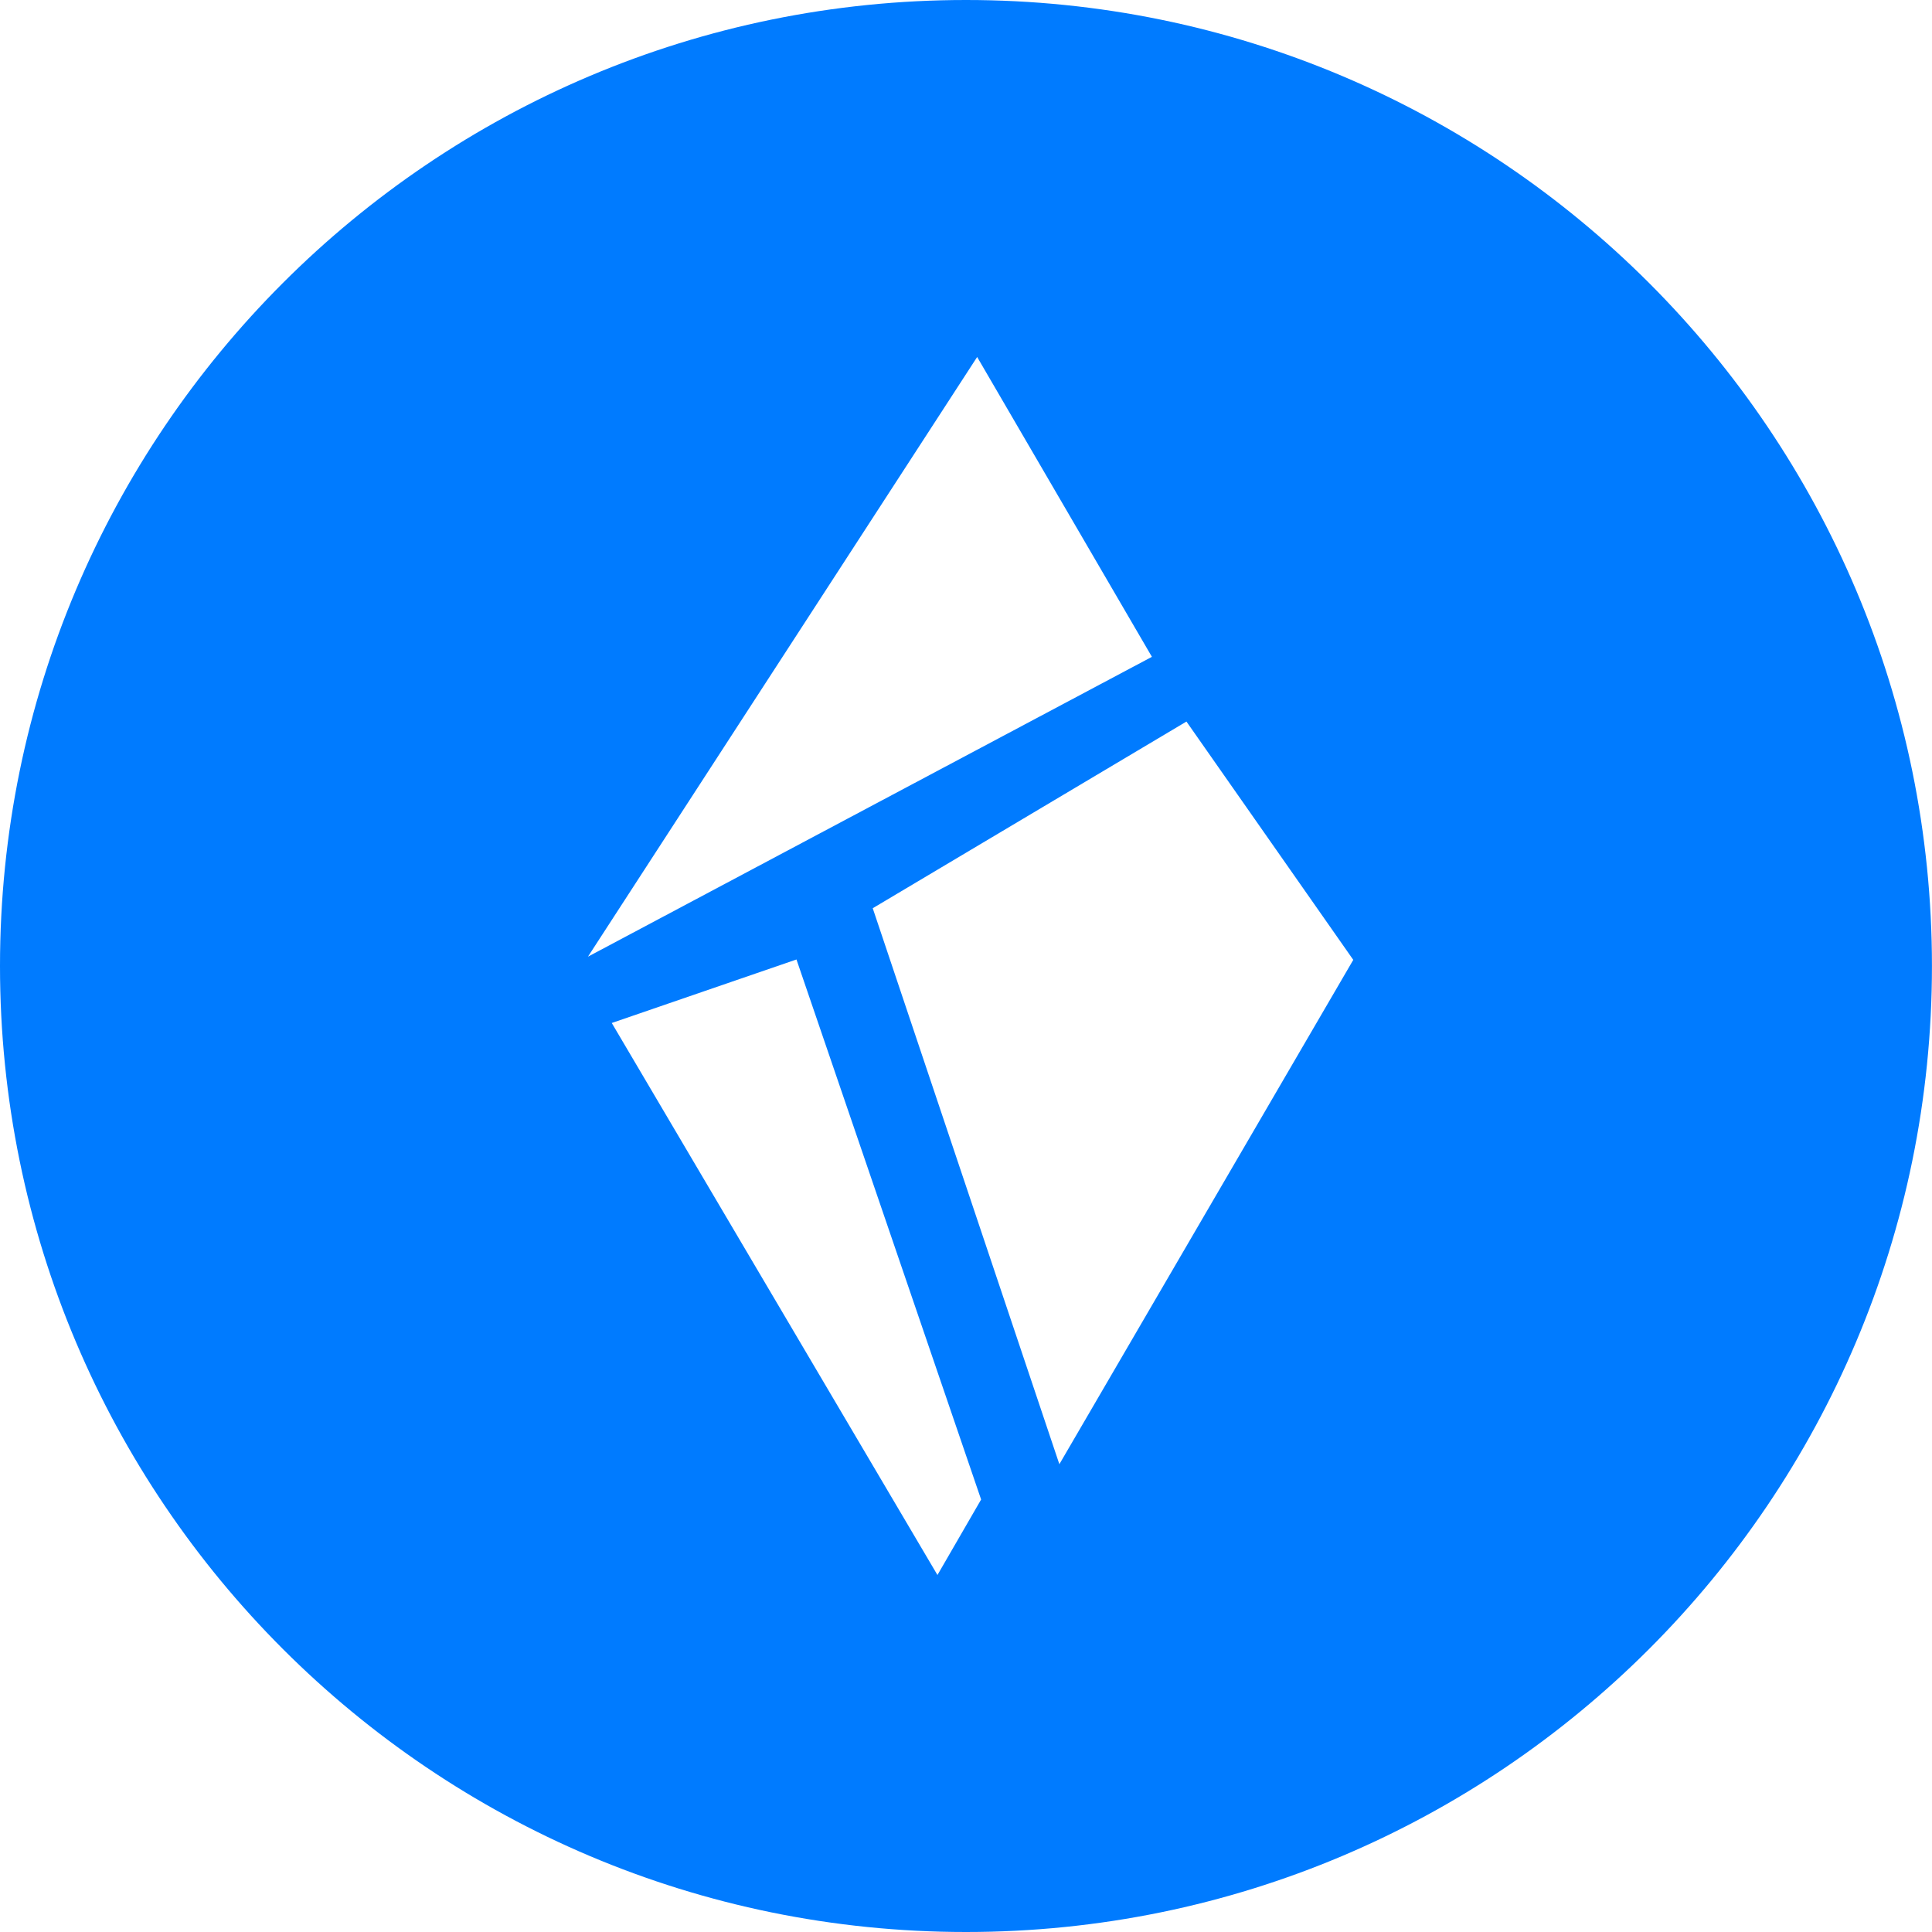
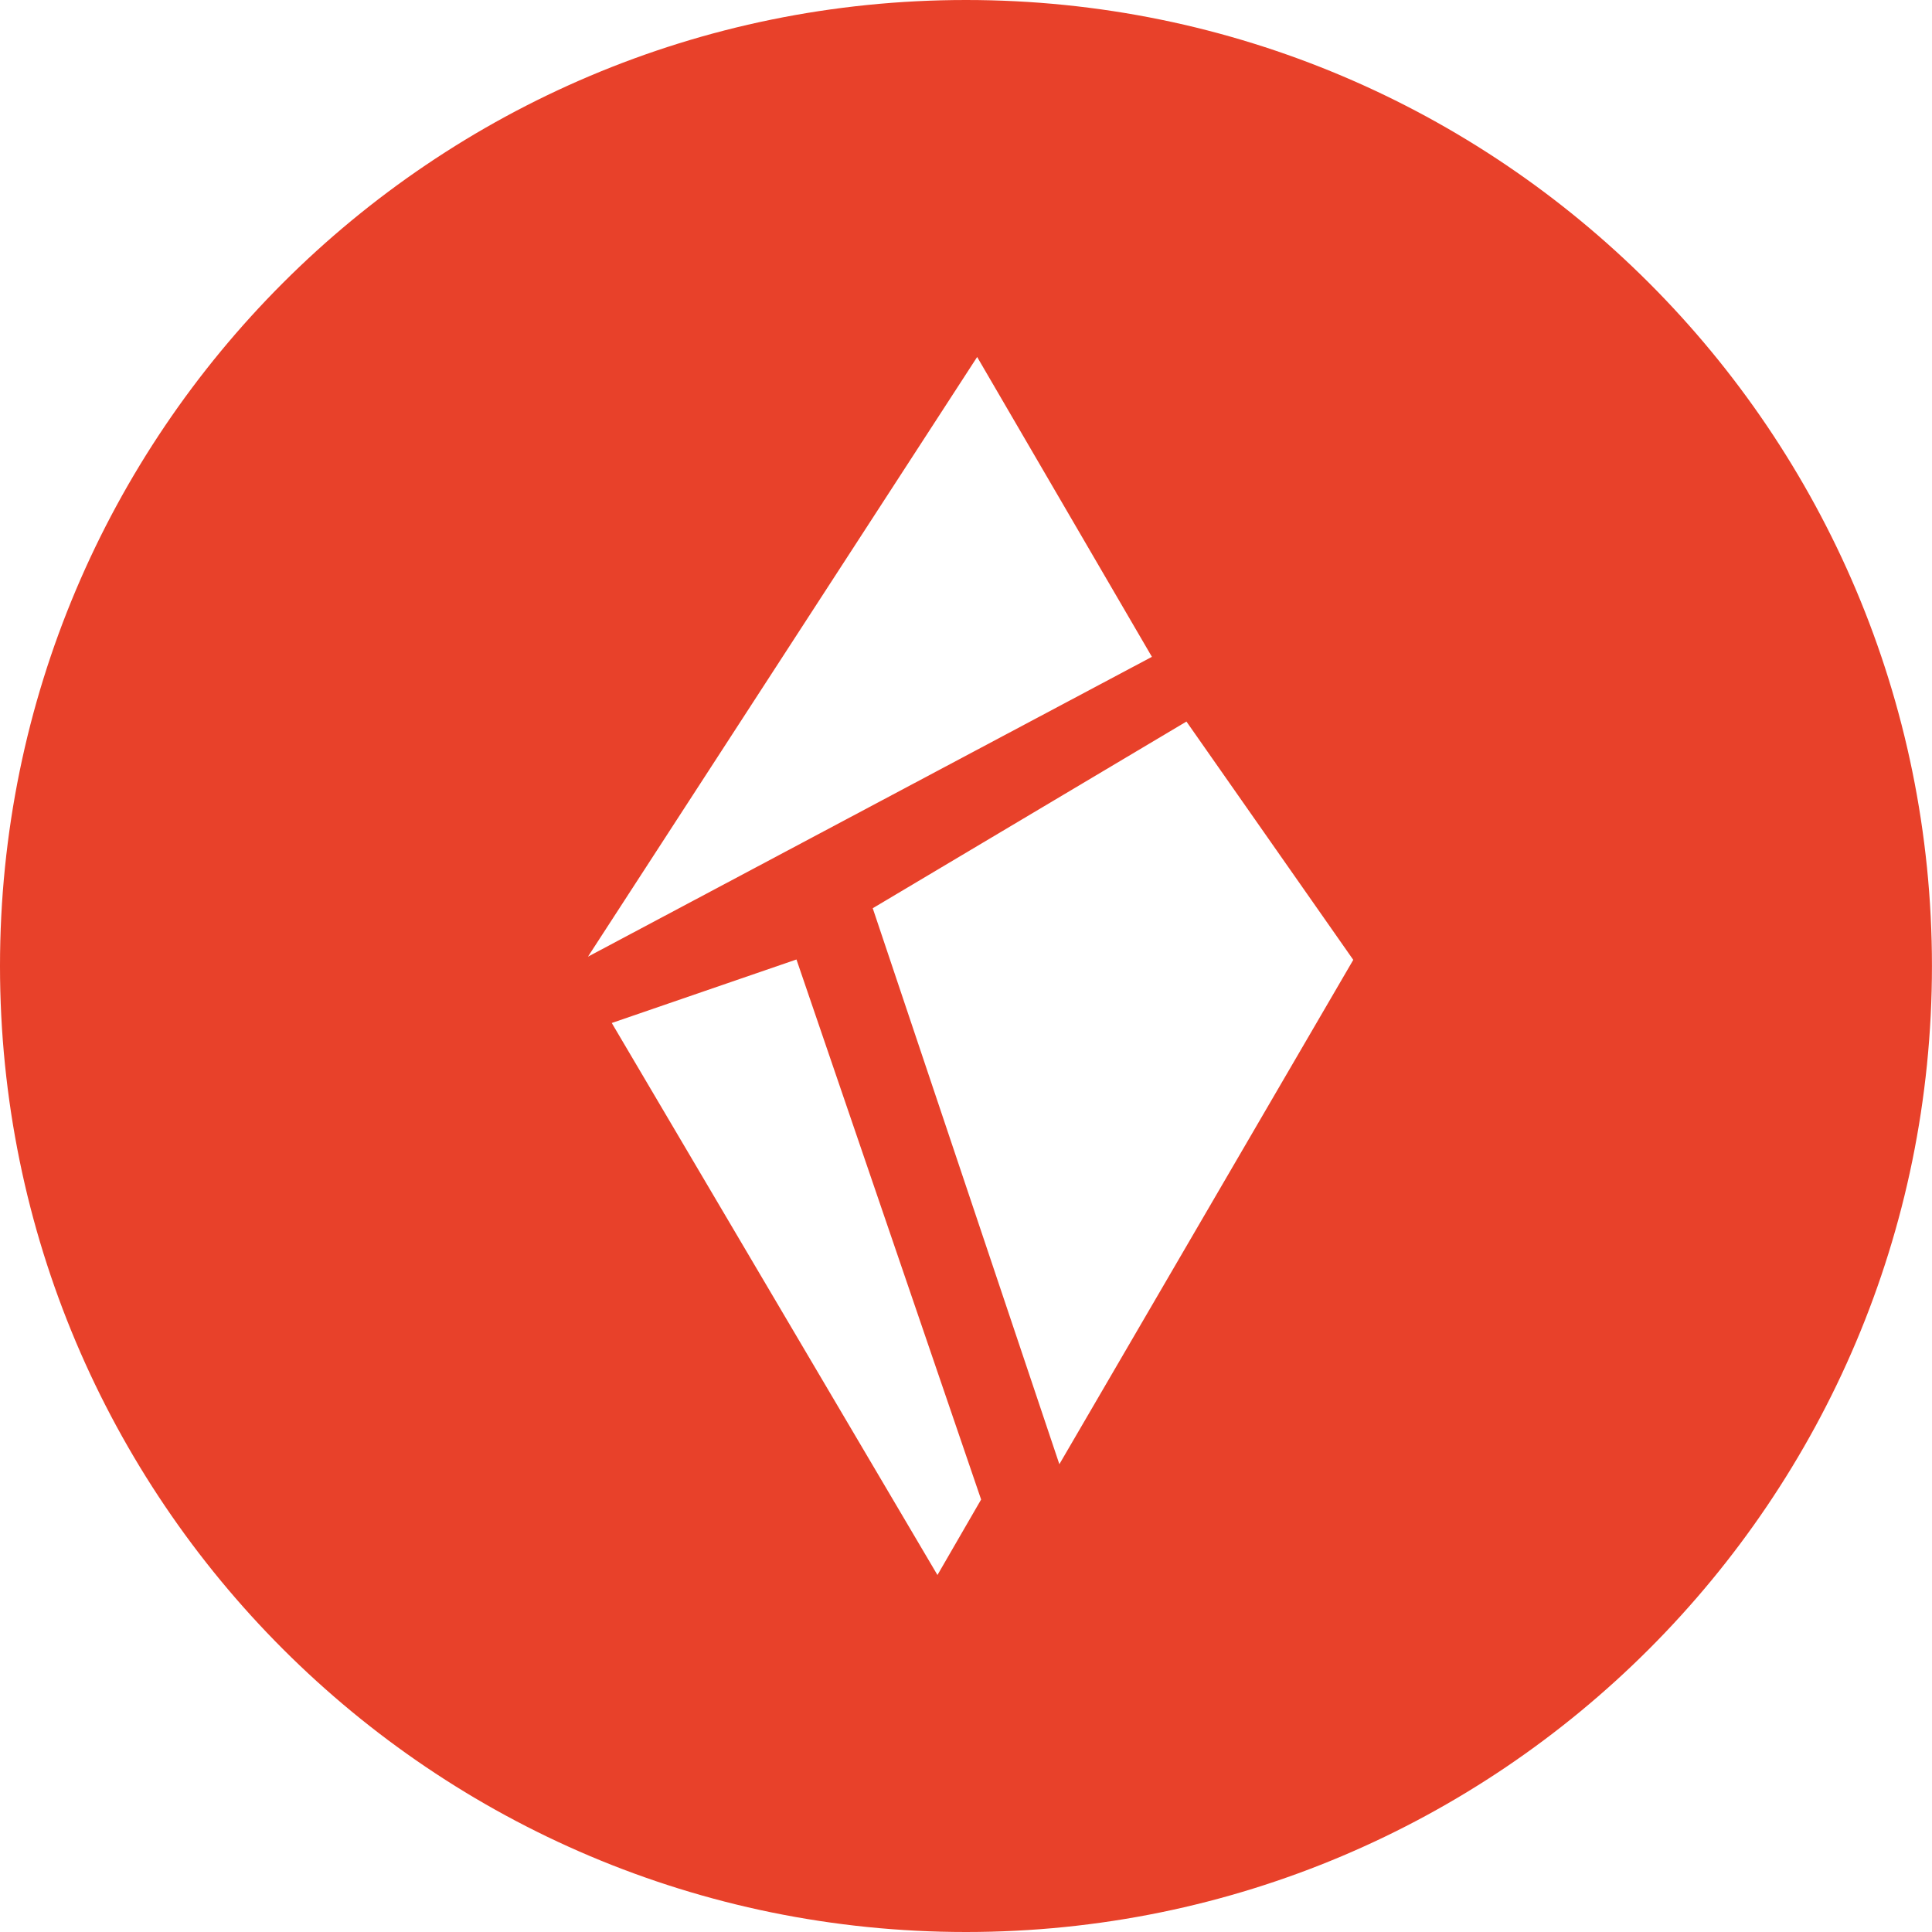
<svg xmlns="http://www.w3.org/2000/svg" width="40px" height="40px" viewBox="0 0 40 40" version="1.1">
  <defs />
  <g id="Shards---Dashboard---Overview-1" stroke="none" stroke-width="1" fill="none" fill-rule="evenodd" transform="translate(-118, -54)">
-     <g id="Sidebar" fill="#007BFF">
+     <g id="Sidebar" fill="#e8412a">
      <g id="Logo" transform="translate(118, 54)">
        <path d="M21.933,30.315 L18.069,18.804 L24.564,14.939 L28.018,19.873 L21.933,30.315 Z M19.409,32.609 L12.666,21.18 L16.49,19.865 L20.313,31.046 L19.409,32.609 Z M20.231,7.391 L23.849,13.599 L12.173,19.807 L20.231,7.391 Z M20,0 C8.954,0 0,8.954 0,20 C0,31.046 8.954,40 20,40 C31.045,40 39.999,31.046 39.999,20 C39.999,8.954 31.045,0 20,0 L20,0 Z" id="Logo-Icon" />
      </g>
    </g>
  </g>
</svg>
